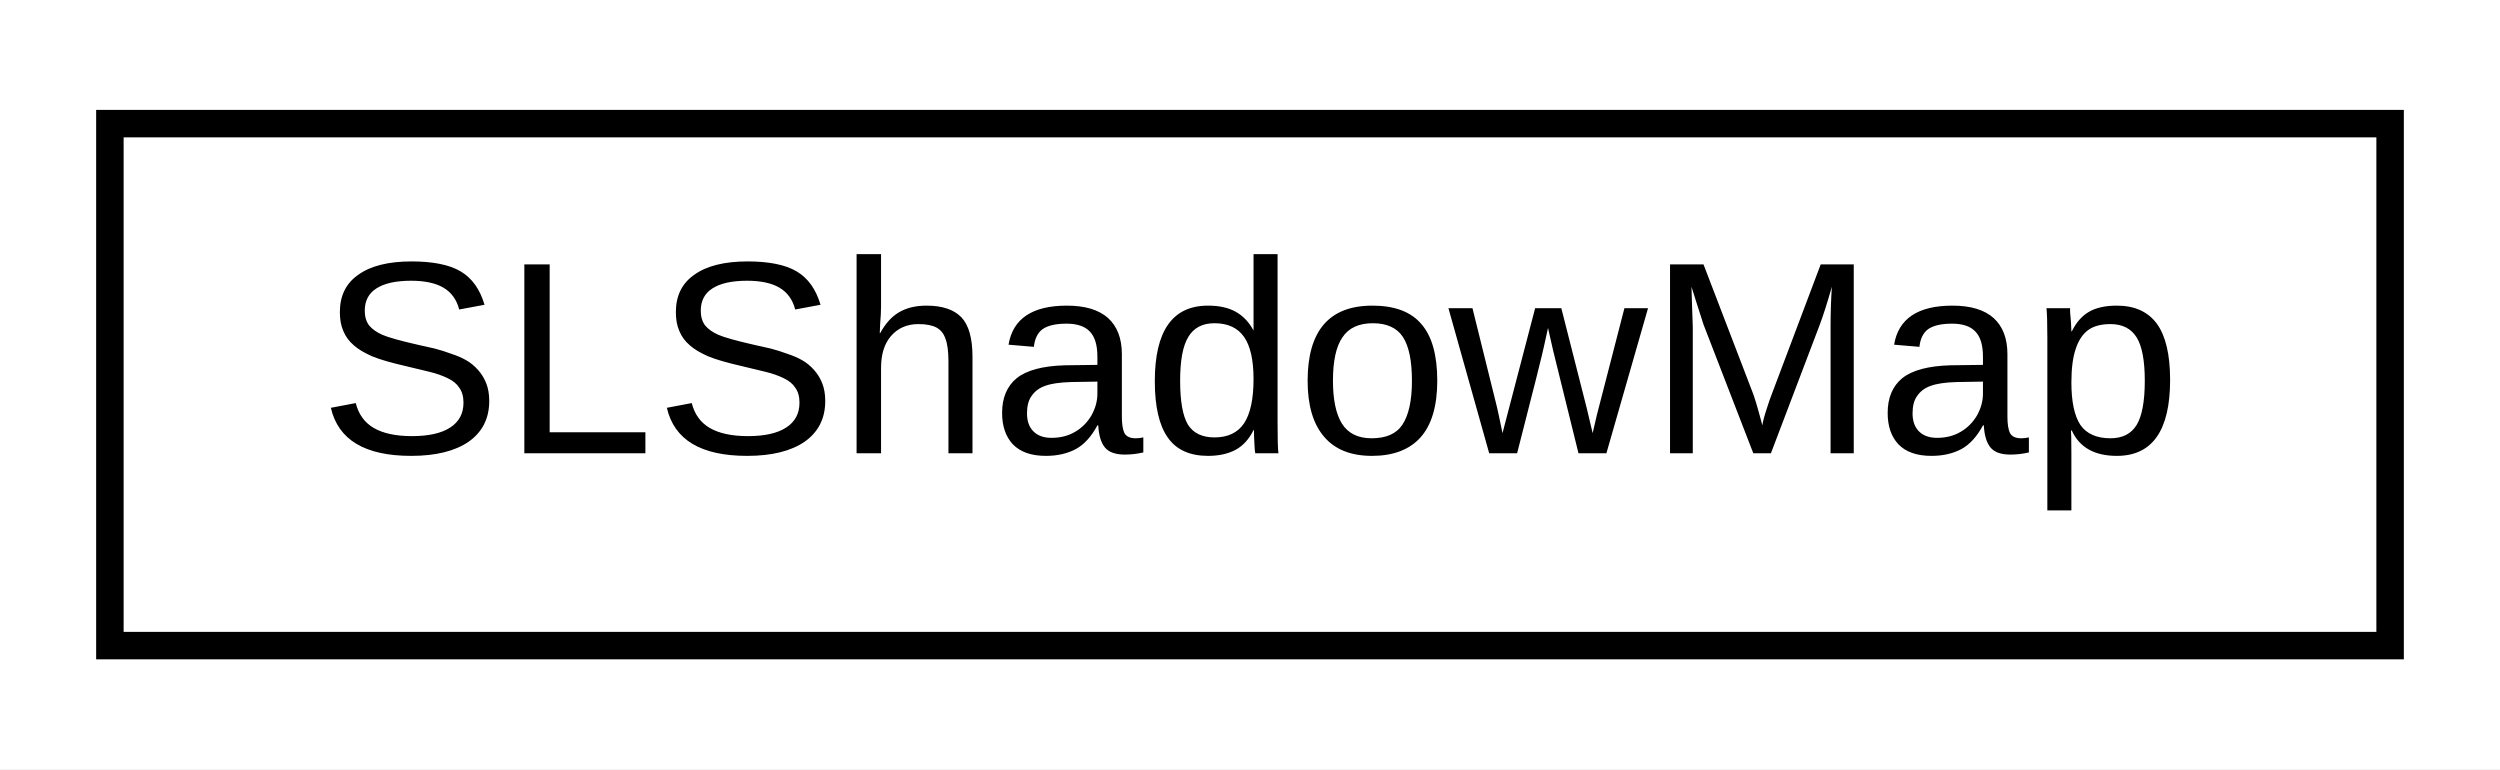
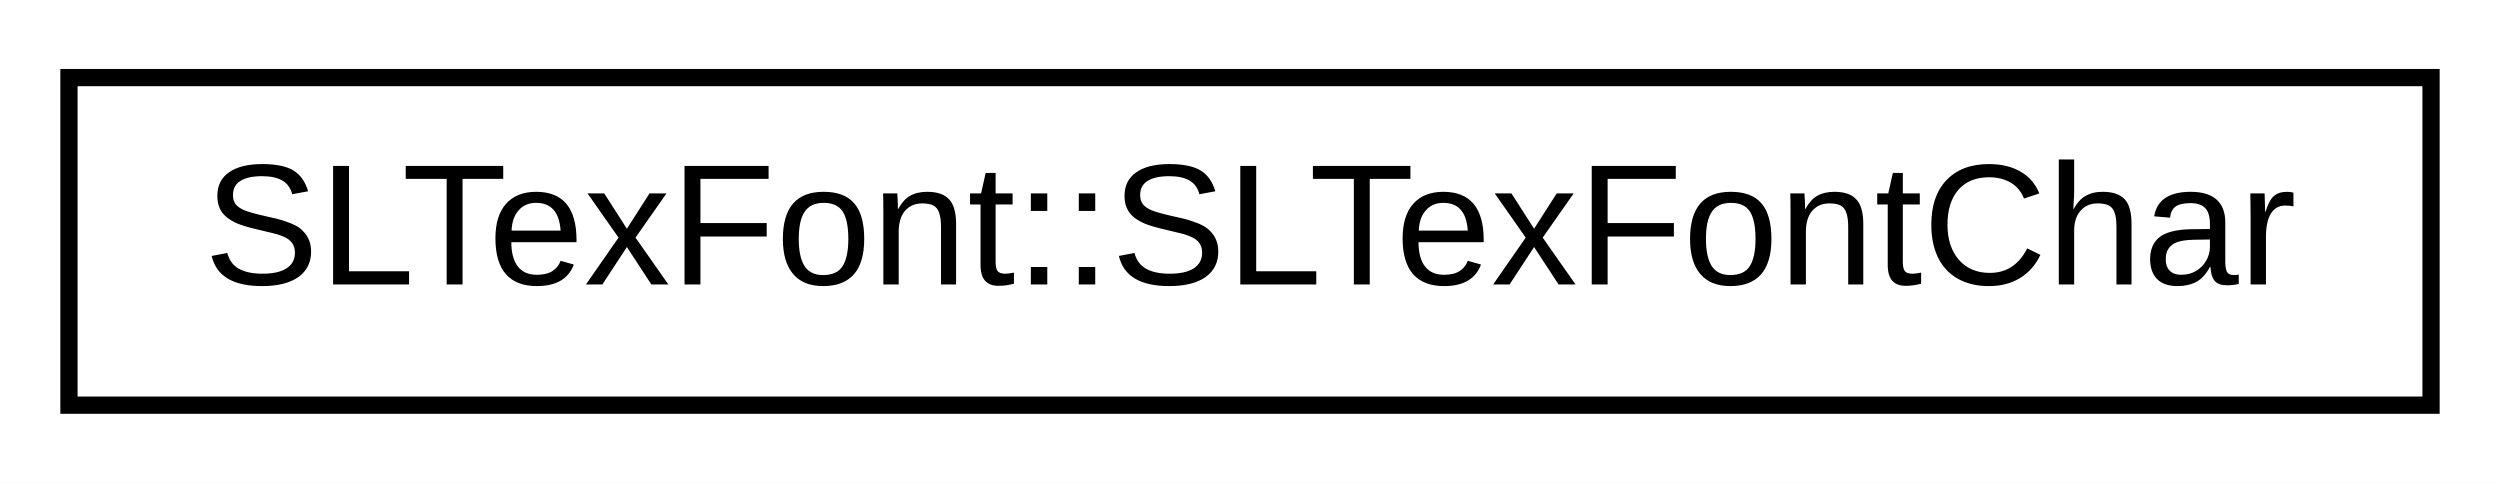
- <svg xmlns="http://www.w3.org/2000/svg" xmlns:xlink="http://www.w3.org/1999/xlink" width="91pt" height="28pt" viewBox="0.00 0.00 91.00 28.00">
+ <svg xmlns="http://www.w3.org/2000/svg" xmlns:xlink="http://www.w3.org/1999/xlink" width="145pt" height="28pt" viewBox="0.00 0.00 145.00 28.00">
  <g id="graph0" class="graph" transform="scale(1 1) rotate(0) translate(4 24)">
-     <polygon fill="white" stroke="transparent" points="-4,4 -4,-24 87,-24 87,4 -4,4" />
+     <polygon fill="white" stroke="transparent" points="-4,4 -4,-24 141,-24 141,4 -4,4" />
    <g id="node1" class="node">
      <g id="a_node1">
-         <a xlink:href="class_s_l_shadow_map.html" target="_top" xlink:title="Class for standard and cascaded shadow mapping.">
-           <polygon fill="white" stroke="black" points="0,-0.5 0,-19.5 83,-19.5 83,-0.5 0,-0.5" />
-           <text text-anchor="middle" x="41.5" y="-7.5" font-family="Arial" font-size="10.00">SLShadowMap</text>
+         <a xlink:href="struct_s_l_tex_font_1_1_s_l_tex_font_char.html" target="_top" xlink:title="Single Character info struct w. min. and max. texcoords.">
+           <polygon fill="white" stroke="black" points="0,-0.5 0,-19.5 137,-19.5 137,-0.5 0,-0.5" />
+           <text text-anchor="middle" x="68.5" y="-7.5" font-family="Arial" font-size="10.00">SLTexFont::SLTexFontChar</text>
        </a>
      </g>
    </g>
  </g>
</svg>
